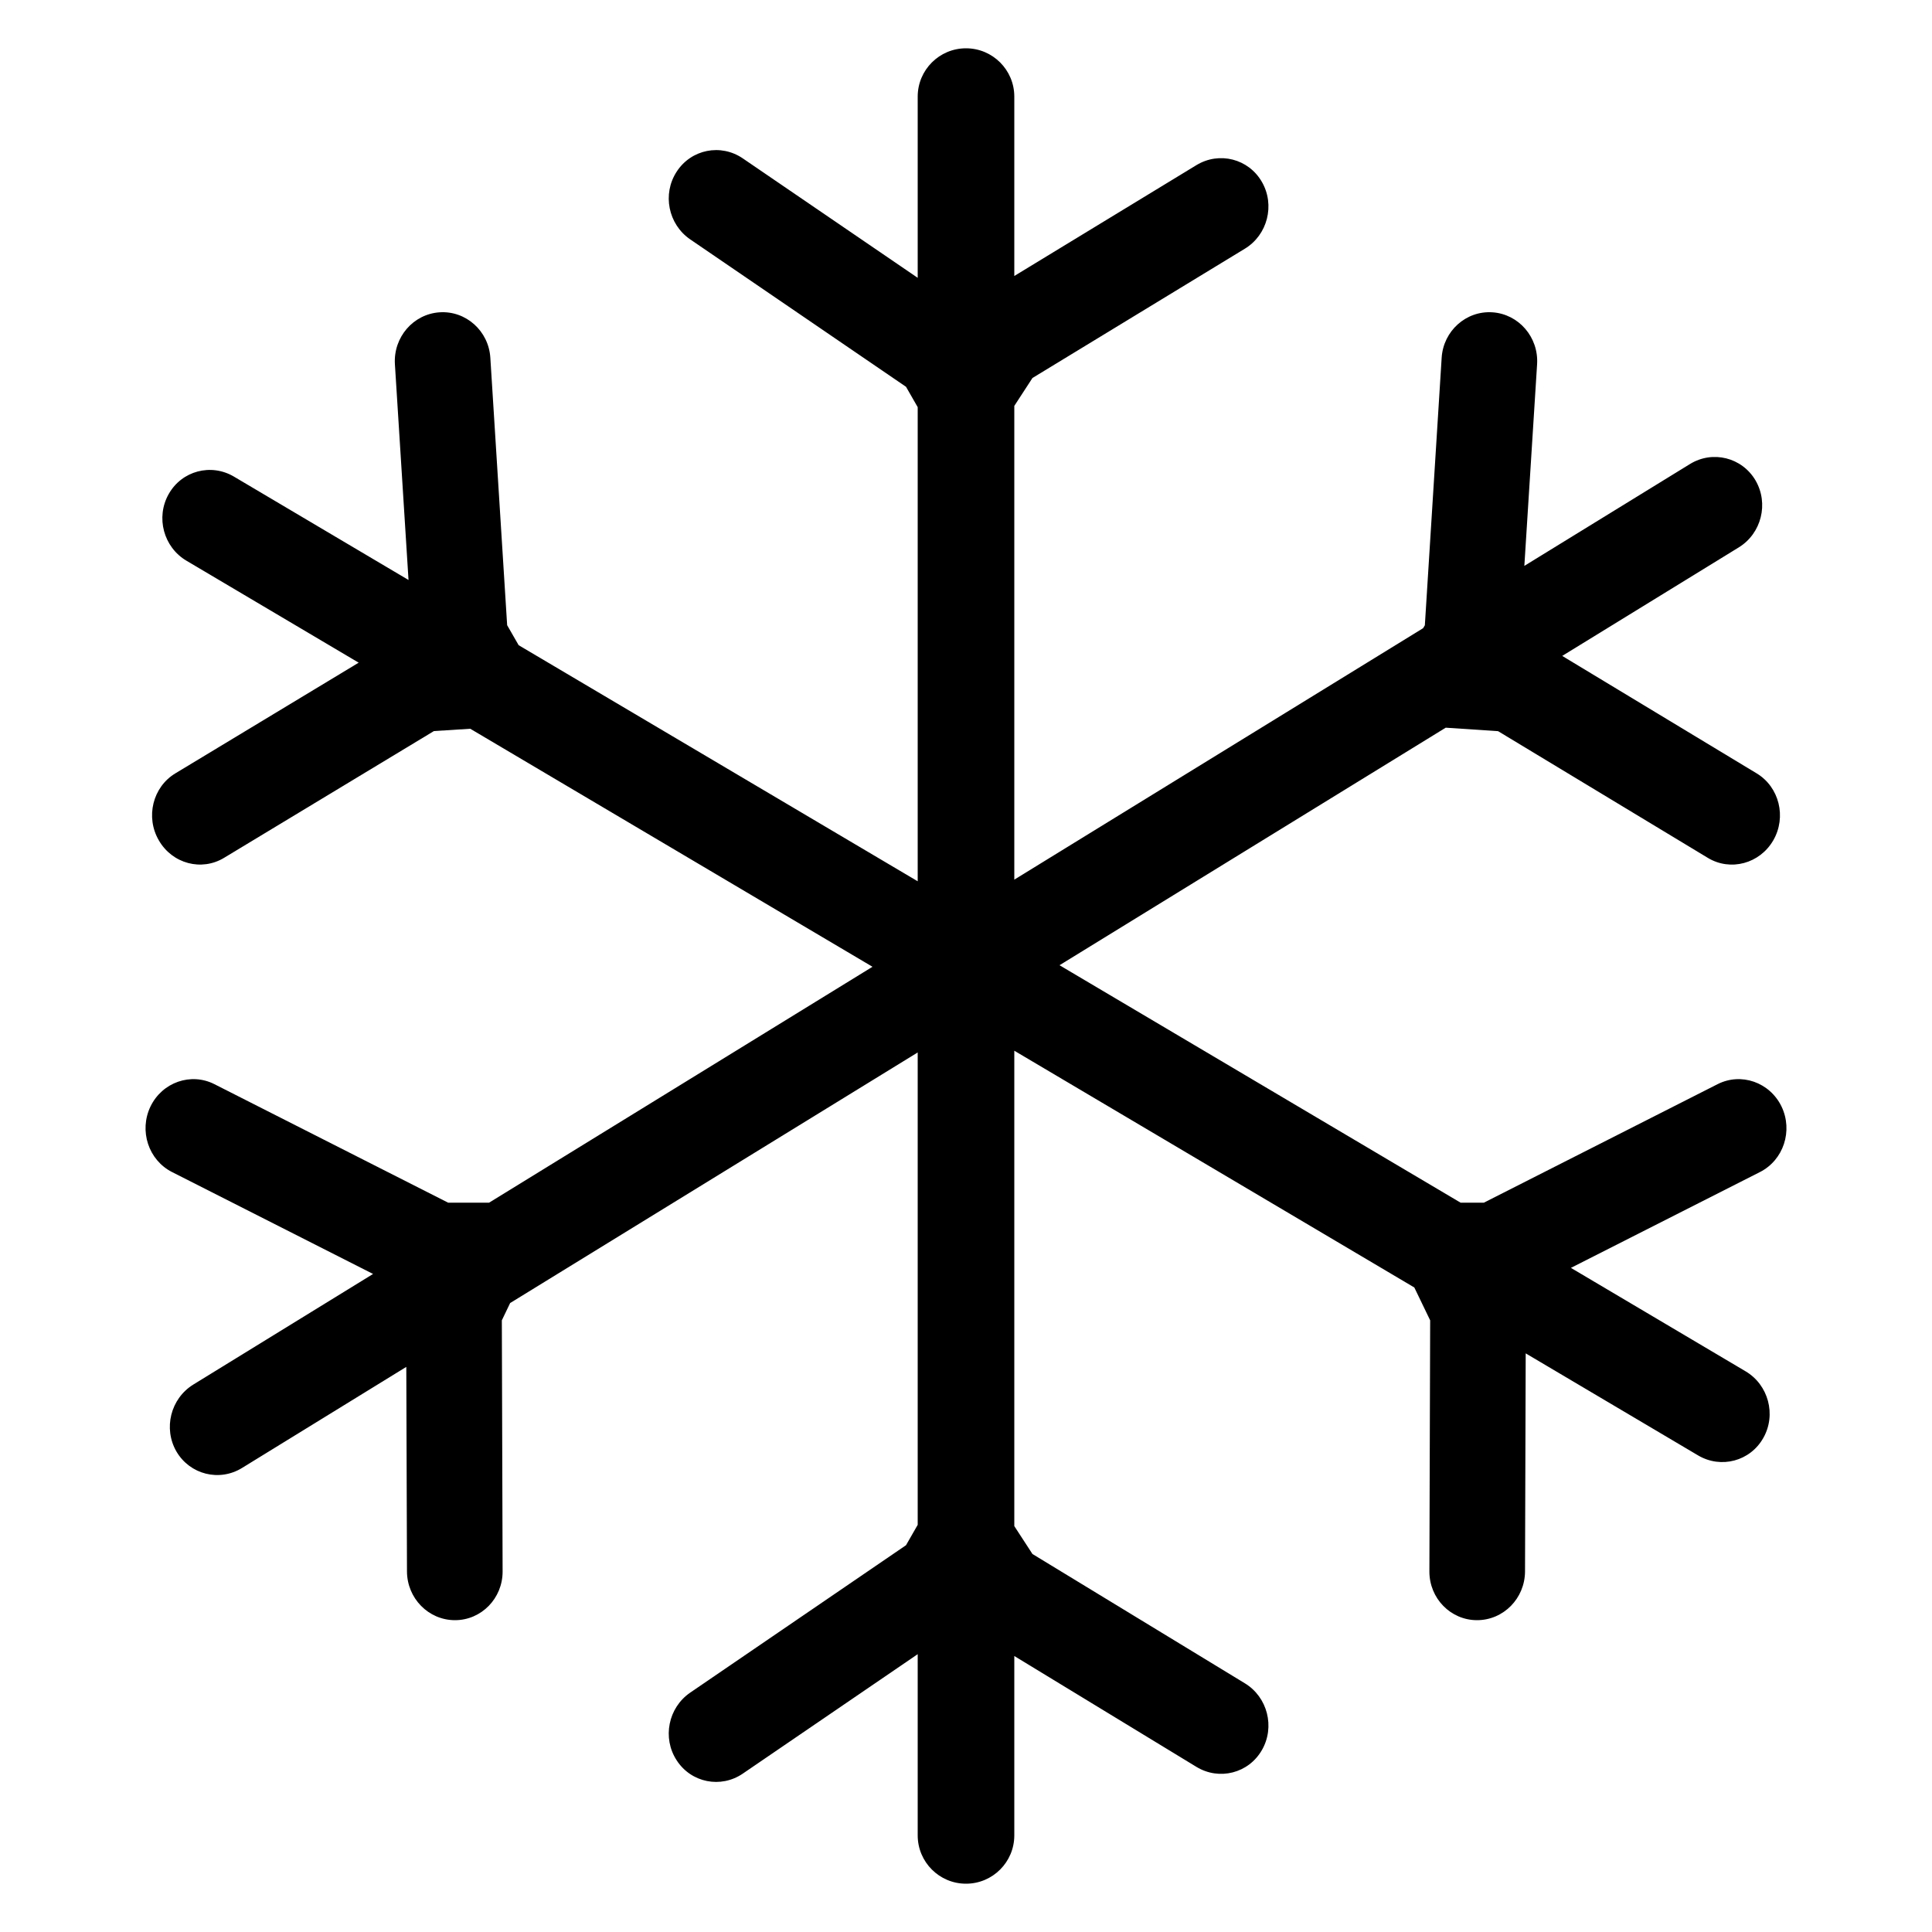
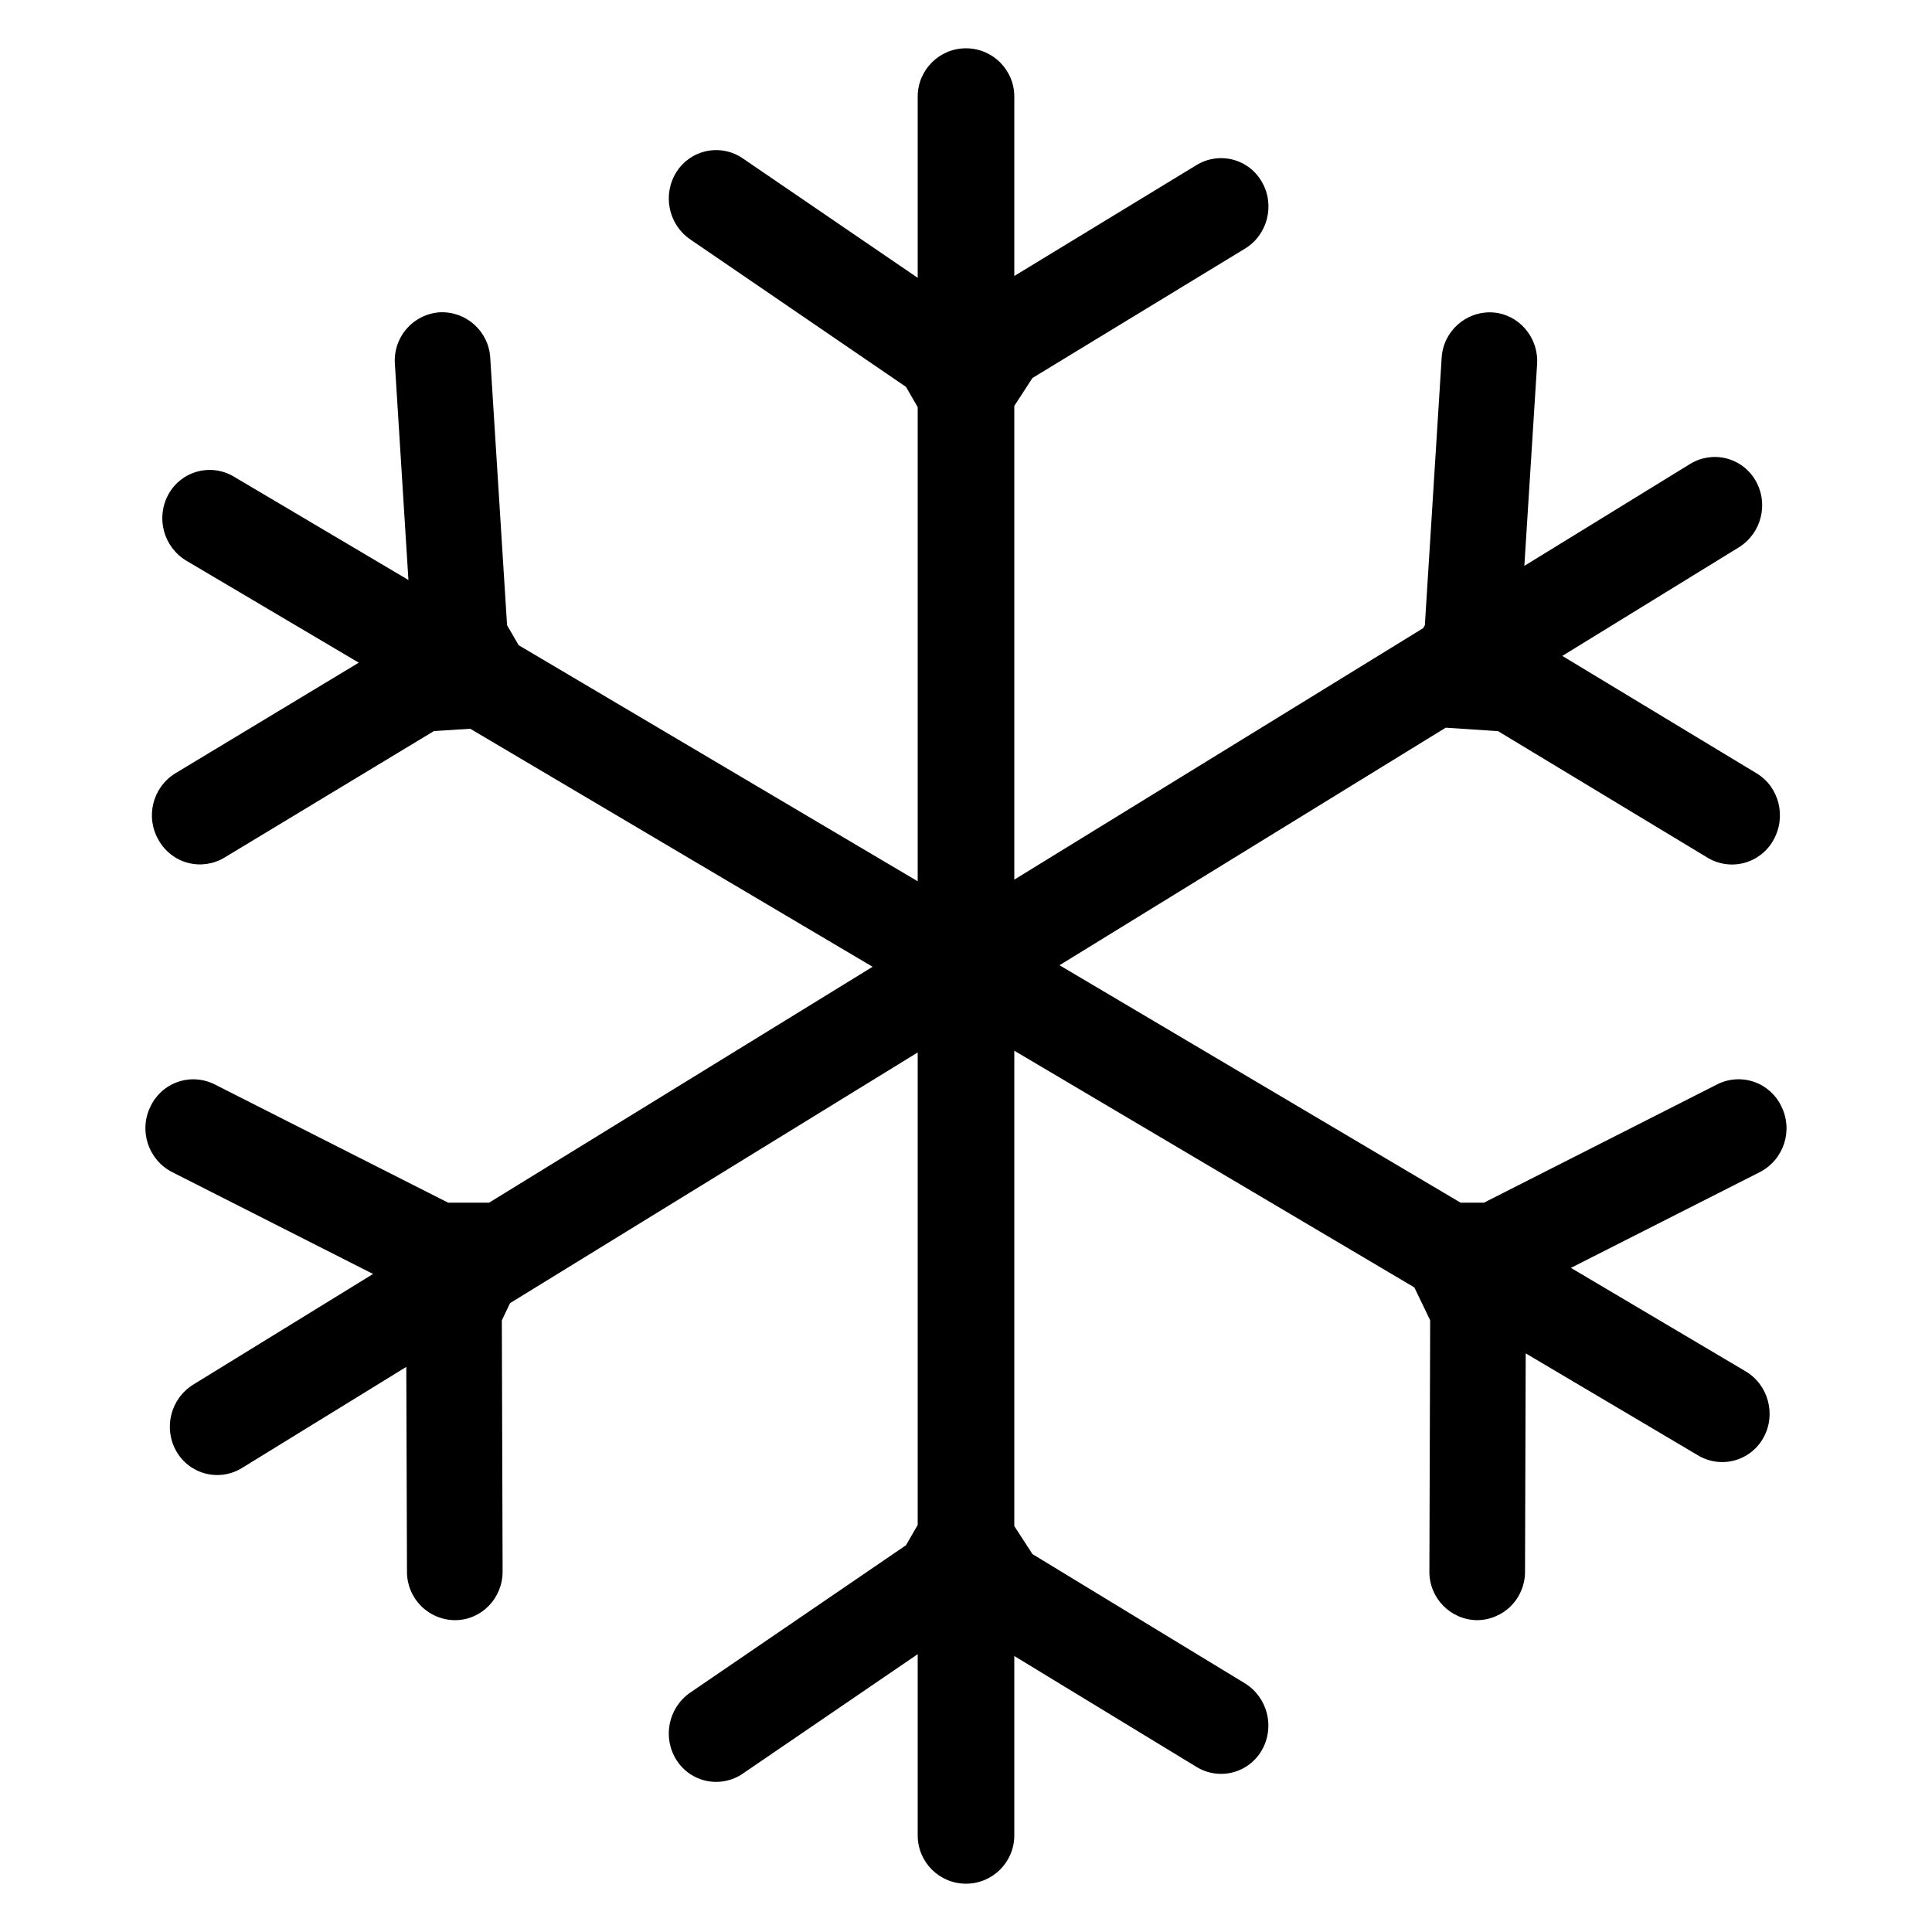
- <svg xmlns="http://www.w3.org/2000/svg" class="icon icon-accordion icon-snowflake" focusable="false" viewBox="0 0 20 20">
-   <path d="M10 0.5C10.276 0.5 10.5 0.724 10.5 1V2.857L12.386 1.709C12.622 1.566 12.925 1.643 13.063 1.883C13.201 2.122 13.122 2.432 12.886 2.575L10.688 3.913L10.5 4.202V9.106L14.732 6.503L14.75 6.473L14.924 3.704C14.941 3.426 15.177 3.215 15.449 3.233C15.722 3.251 15.929 3.491 15.912 3.77L15.78 5.858L17.494 4.804C17.729 4.659 18.033 4.735 18.173 4.973C18.312 5.212 18.235 5.522 17.999 5.667L16.172 6.79L18.185 8.006C18.419 8.147 18.496 8.458 18.357 8.699C18.217 8.941 17.914 9.022 17.68 8.881L15.508 7.569L14.966 7.533L10.968 9.992L15.12 12.45H15.361L17.781 11.223C18.024 11.1 18.32 11.203 18.442 11.454C18.563 11.706 18.463 12.009 18.219 12.133L16.262 13.125L18.069 14.195C18.307 14.335 18.39 14.645 18.254 14.885C18.119 15.126 17.816 15.207 17.578 15.066L15.794 14.01L15.787 16.267C15.786 16.546 15.564 16.772 15.29 16.772C15.017 16.772 14.796 16.546 14.797 16.267L14.805 13.668L14.641 13.328L10.5 10.877V15.798L10.688 16.087L12.886 17.425C13.122 17.568 13.201 17.878 13.063 18.117C12.925 18.357 12.622 18.434 12.386 18.291L10.5 17.143V19C10.5 19.276 10.276 19.5 10 19.5C9.724 19.5 9.5 19.276 9.5 19V17.124L7.69 18.36C7.462 18.516 7.155 18.455 7.005 18.223C6.854 17.992 6.917 17.678 7.145 17.522L9.379 15.996L9.5 15.785V10.895L5.281 13.489L5.195 13.668L5.203 16.267C5.204 16.546 4.983 16.772 4.71 16.772C4.436 16.772 4.214 16.546 4.213 16.267L4.206 14.15L2.506 15.196C2.271 15.341 1.967 15.265 1.827 15.027C1.688 14.788 1.766 14.478 2.001 14.333L3.862 13.188L1.781 12.133C1.537 12.009 1.437 11.706 1.558 11.454C1.68 11.203 1.976 11.1 2.219 11.223L4.639 12.45H5.063L9.032 10.008L4.868 7.544L4.492 7.568L2.32 8.88C2.086 9.022 1.783 8.941 1.644 8.699C1.504 8.458 1.581 8.147 1.815 8.006L3.713 6.86L1.931 5.805C1.693 5.665 1.61 5.356 1.746 5.115C1.881 4.874 2.184 4.793 2.422 4.934L4.229 6.004L4.088 3.77C4.071 3.491 4.278 3.251 4.551 3.233C4.823 3.215 5.059 3.426 5.076 3.704L5.25 6.472L5.369 6.679L9.5 9.123V4.215L9.379 4.004L7.145 2.478C6.917 2.322 6.854 2.008 7.005 1.777C7.155 1.545 7.462 1.484 7.69 1.64L9.5 2.876V1C9.5 0.724 9.724 0.5 10 0.5Z" />
+ <svg xmlns="http://www.w3.org/2000/svg" class="icon icon-accordion icon-snowflake" viewBox="0 0 20 20">
+   <path d="M10 .5a.5.5 0 0 1 .5.5v1.857l1.886-1.148a.486.486 0 0 1 .677.174c.138.239.06.549-.177.692l-2.198 1.338-.188.289v4.904l4.232-2.603.018-.03.174-2.769a.5.5 0 0 1 .525-.47c.273.017.48.257.463.536l-.132 2.088 1.714-1.054a.487.487 0 0 1 .679.17.513.513 0 0 1-.174.693L16.173 6.79l2.012 1.216c.234.141.31.452.172.693a.49.49 0 0 1-.677.182l-2.172-1.312-.542-.036-3.998 2.459 4.152 2.458h.242l2.419-1.227a.49.49 0 0 1 .66.231.51.51 0 0 1-.222.679l-1.957.992 1.807 1.07c.238.14.32.45.185.69a.487.487 0 0 1-.676.181l-1.784-1.056-.007 2.257a.5.5 0 0 1-.497.505.5.5 0 0 1-.493-.505l.008-2.6-.164-.34-4.141-2.45v4.921l.188.29 2.198 1.337a.514.514 0 0 1 .177.692.486.486 0 0 1-.677.174L10.5 17.143V19a.5.5 0 0 1-1 0v-1.876L7.69 18.36a.486.486 0 0 1-.685-.137.514.514 0 0 1 .14-.701l2.234-1.526.121-.21v-4.891L5.28 13.49l-.085.178.008 2.599c.001.279-.22.505-.493.505a.5.5 0 0 1-.497-.505l-.007-2.117-1.7 1.046a.487.487 0 0 1-.679-.17.513.513 0 0 1 .174-.693l1.861-1.145-2.081-1.055a.51.51 0 0 1-.223-.679.49.49 0 0 1 .661-.23l2.42 1.226h.424l3.97-2.442-4.165-2.464-.376.024L2.32 8.88a.49.49 0 0 1-.676-.18.51.51 0 0 1 .17-.694L3.714 6.86 1.93 5.805a.513.513 0 0 1-.185-.69.487.487 0 0 1 .676-.181l1.807 1.07-.14-2.234a.5.5 0 0 1 .462-.537.5.5 0 0 1 .525.471l.174 2.768.12.207L9.5 9.123V4.215l-.121-.21-2.234-1.527a.514.514 0 0 1-.14-.701.486.486 0 0 1 .685-.137L9.5 2.876V1a.5.5 0 0 1 .5-.5" />
</svg>
